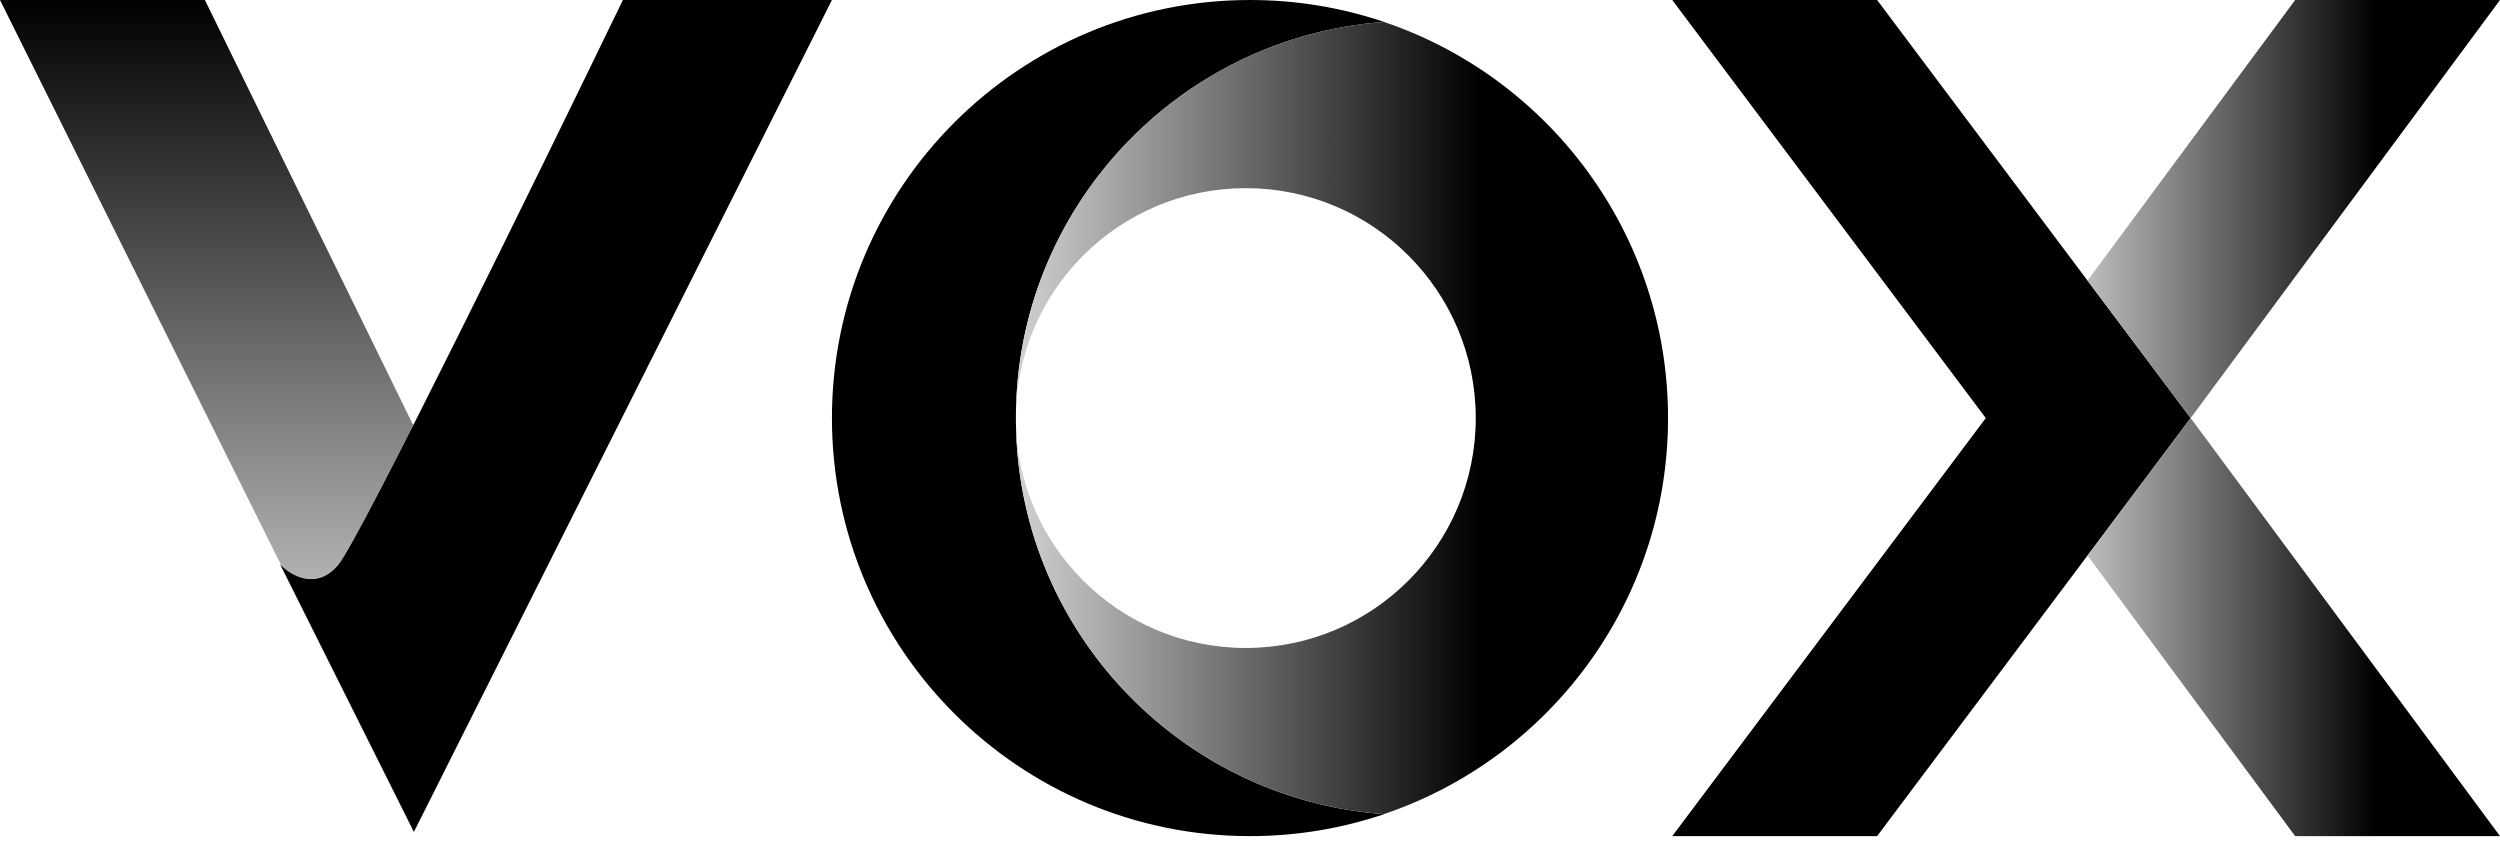
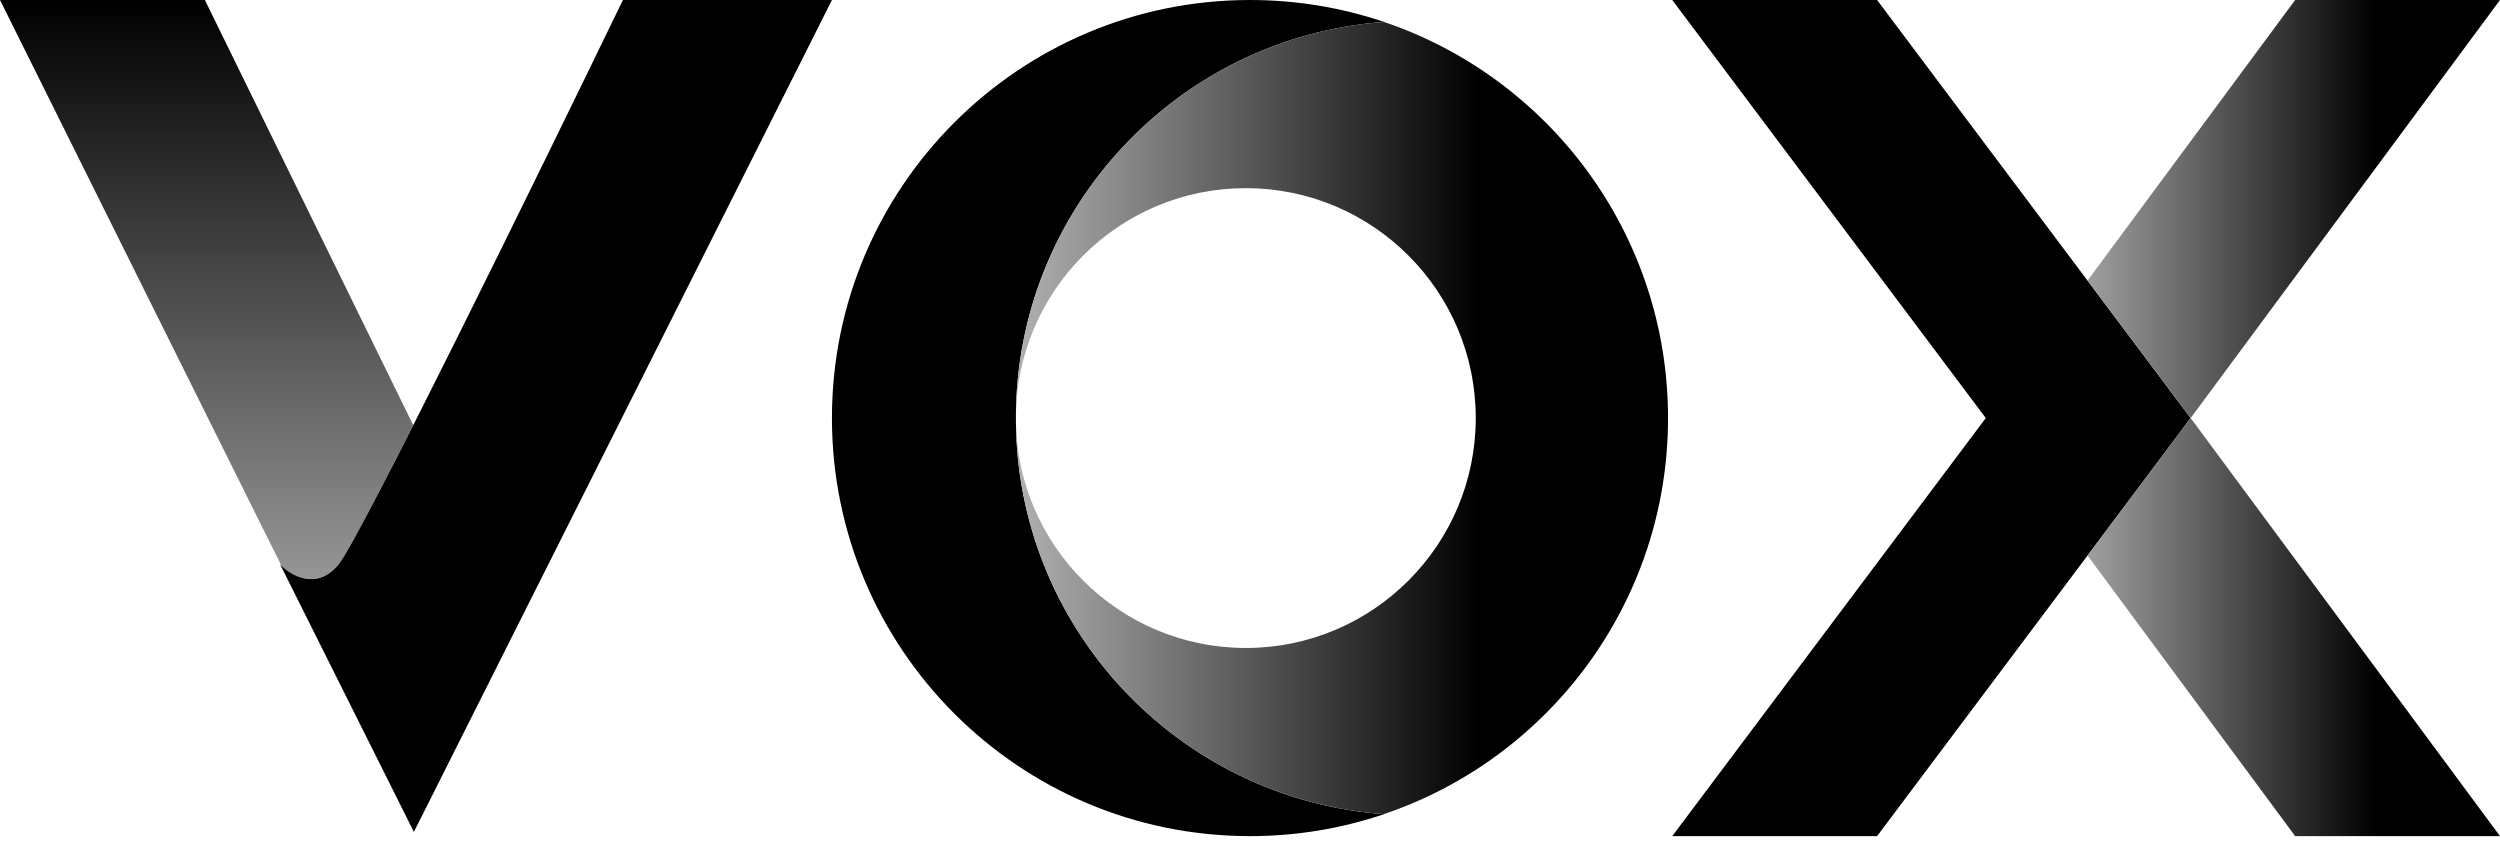
<svg xmlns="http://www.w3.org/2000/svg" width="80" height="27" viewBox="0 0 80 27" fill="none">
  <path d="M6.556 4.57764e-05L13.223 13.605C12.017 15.985 11.092 17.744 10.836 18.06C10.165 18.886 9.358 18.448 9.002 18.096L0 4.57764e-05H6.556Z" fill="url(#paint0_linear_56_2)" />
  <path d="M8.963 18.06L13.244 26.622L26.622 4.57764e-05H19.933C17.191 5.663 11.532 17.204 10.836 18.06C10.14 18.916 9.298 18.417 8.963 18.06Z" fill="black" />
  <path d="M40 4.57764e-05C41.501 4.57764e-05 42.943 0.247 44.29 0.702C37.704 1.177 32.509 6.671 32.509 13.378C32.509 20.085 37.704 25.578 44.29 26.053C42.943 26.508 41.501 26.756 40 26.756C32.612 26.756 26.622 20.766 26.622 13.378C26.622 5.99 32.612 4.98997e-05 40 4.57764e-05Z" fill="black" />
  <path d="M40.345 26.751L40 26.756C40.164 26.756 40.327 26.751 40.49 26.745C40.442 26.747 40.394 26.75 40.345 26.751Z" fill="url(#paint1_linear_56_2)" />
  <path d="M44.29 26.053C44.137 26.104 43.983 26.152 43.829 26.198C43.982 26.152 44.134 26.103 44.285 26.052C44.286 26.052 44.288 26.053 44.29 26.053Z" fill="url(#paint2_linear_56_2)" />
-   <path fill-rule="evenodd" clip-rule="evenodd" d="M44.288 0.702C49.573 2.489 53.377 7.489 53.377 13.378C53.377 19.267 49.571 24.265 44.285 26.052C37.701 25.574 32.508 20.083 32.508 13.378C32.508 6.672 37.703 1.178 44.288 0.702ZM39.866 6.021C35.802 6.021 32.508 9.315 32.508 13.378C32.508 17.441 35.802 20.735 39.866 20.735C43.929 20.735 47.224 17.441 47.224 13.378C47.224 9.314 43.929 6.021 39.866 6.021Z" fill="url(#paint3_linear_56_2)" />
+   <path fill-rule="evenodd" clip-rule="evenodd" d="M44.288 0.702C49.573 2.489 53.377 7.489 53.377 13.378C53.377 19.267 49.571 24.265 44.285 26.052C37.701 25.574 32.508 20.083 32.508 13.378C32.508 6.672 37.703 1.178 44.288 0.702ZM39.866 6.021C35.802 6.021 32.508 9.315 32.508 13.378C32.508 17.441 35.802 20.735 39.866 20.735C43.929 20.735 47.224 17.442 47.224 13.378C47.224 9.314 43.929 6.021 39.866 6.021Z" fill="url(#paint3_linear_56_2)" />
  <path d="M31.375 23.602C31.331 23.566 31.288 23.53 31.245 23.493L31.006 23.28C31.126 23.39 31.25 23.497 31.375 23.602Z" fill="url(#paint4_linear_56_2)" />
  <path d="M29.475 5.119L29.28 5.374C29.344 5.288 29.409 5.203 29.475 5.119L29.677 4.868C29.609 4.951 29.542 5.035 29.475 5.119Z" fill="url(#paint5_linear_56_2)" />
  <path d="M30.316 4.148L30.097 4.383C30.169 4.304 30.242 4.226 30.316 4.148L30.541 3.918C30.465 3.994 30.39 4.071 30.316 4.148Z" fill="url(#paint6_linear_56_2)" />
  <path d="M40.345 0.005C40.394 0.006 40.442 0.008 40.49 0.01C40.327 0.004 40.164 0 40 0L40.345 0.005Z" fill="url(#paint7_linear_56_2)" />
  <path d="M60.067 4.57764e-05H53.512L63.545 13.378L53.512 26.756H60.067L70.1 13.378L60.067 4.57764e-05Z" fill="black" />
  <path d="M80 4.57764e-05L70.101 13.378L80 26.756H73.445L66.801 17.777L70.101 13.378L66.801 8.978L73.445 4.57764e-05H80Z" fill="url(#paint8_linear_56_2)" />
  <defs>
    <linearGradient id="paint0_linear_56_2" x1="8.227" y1="4.57764e-05" x2="8.227" y2="26.62" gradientUnits="userSpaceOnUse">
      <stop />
-       <stop offset="1" stop-color="white" />
+       <stop offset="1" stop-color="#D7D7D7" />
    </linearGradient>
    <linearGradient id="paint1_linear_56_2" x1="47.353" y1="13.378" x2="29.28" y2="13.378" gradientUnits="userSpaceOnUse">
      <stop />
-       <stop offset="1" stop-color="white" />
+       <stop offset="1" stop-color="#D7D7D7" />
    </linearGradient>
    <linearGradient id="paint2_linear_56_2" x1="47.353" y1="13.378" x2="29.28" y2="13.378" gradientUnits="userSpaceOnUse">
      <stop />
-       <stop offset="1" stop-color="white" />
+       <stop offset="1" stop-color="#D7D7D7" />
    </linearGradient>
    <linearGradient id="paint3_linear_56_2" x1="47.353" y1="13.378" x2="29.28" y2="13.378" gradientUnits="userSpaceOnUse">
      <stop />
-       <stop offset="1" stop-color="white" />
+       <stop offset="1" stop-color="#D7D7D7" />
    </linearGradient>
    <linearGradient id="paint4_linear_56_2" x1="47.353" y1="13.378" x2="29.28" y2="13.378" gradientUnits="userSpaceOnUse">
      <stop />
-       <stop offset="1" stop-color="white" />
+       <stop offset="1" stop-color="#D7D7D7" />
    </linearGradient>
    <linearGradient id="paint5_linear_56_2" x1="47.353" y1="13.378" x2="29.28" y2="13.378" gradientUnits="userSpaceOnUse">
      <stop />
-       <stop offset="1" stop-color="white" />
+       <stop offset="1" stop-color="#D7D7D7" />
    </linearGradient>
    <linearGradient id="paint6_linear_56_2" x1="47.353" y1="13.378" x2="29.28" y2="13.378" gradientUnits="userSpaceOnUse">
      <stop />
-       <stop offset="1" stop-color="white" />
+       <stop offset="1" stop-color="#D7D7D7" />
    </linearGradient>
    <linearGradient id="paint7_linear_56_2" x1="47.353" y1="13.378" x2="29.28" y2="13.378" gradientUnits="userSpaceOnUse">
      <stop />
-       <stop offset="1" stop-color="white" />
+       <stop offset="1" stop-color="#D7D7D7" />
    </linearGradient>
    <linearGradient id="paint8_linear_56_2" x1="76.053" y1="13.378" x2="63.545" y2="13.378" gradientUnits="userSpaceOnUse">
      <stop />
-       <stop offset="1" stop-color="white" />
+       <stop offset="1" stop-color="#D7D7D7" />
    </linearGradient>
  </defs>
</svg>
